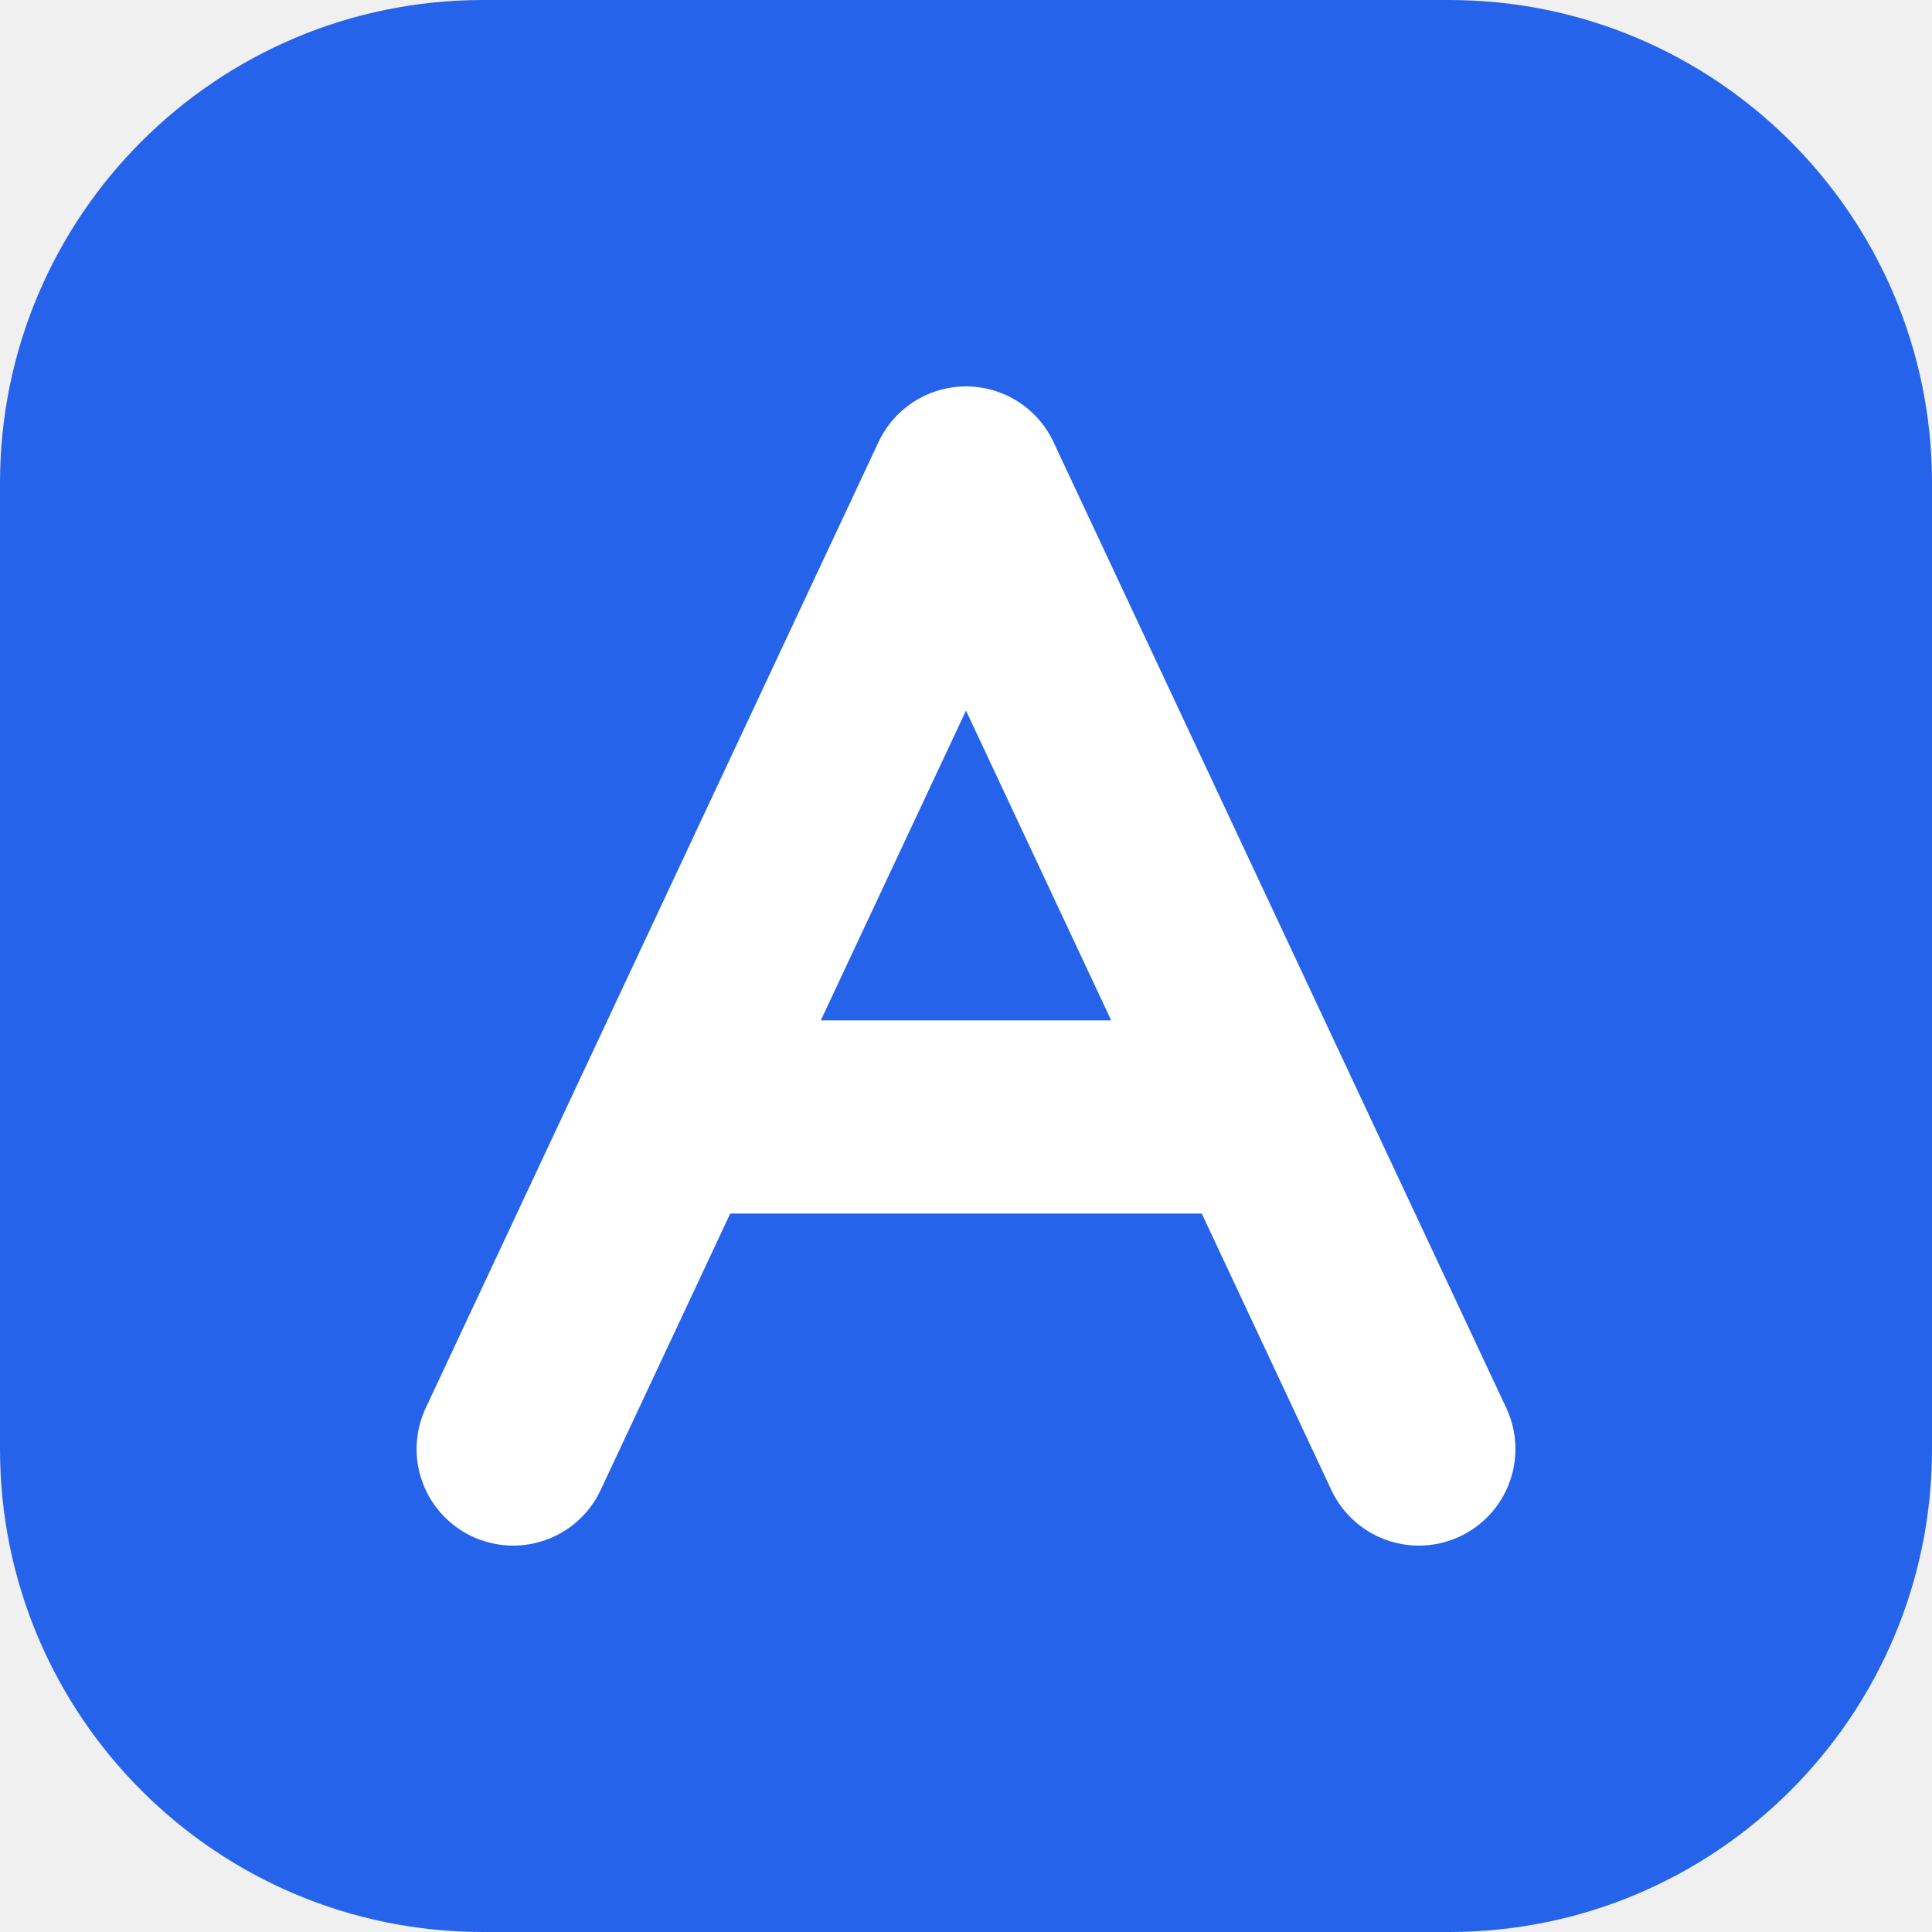
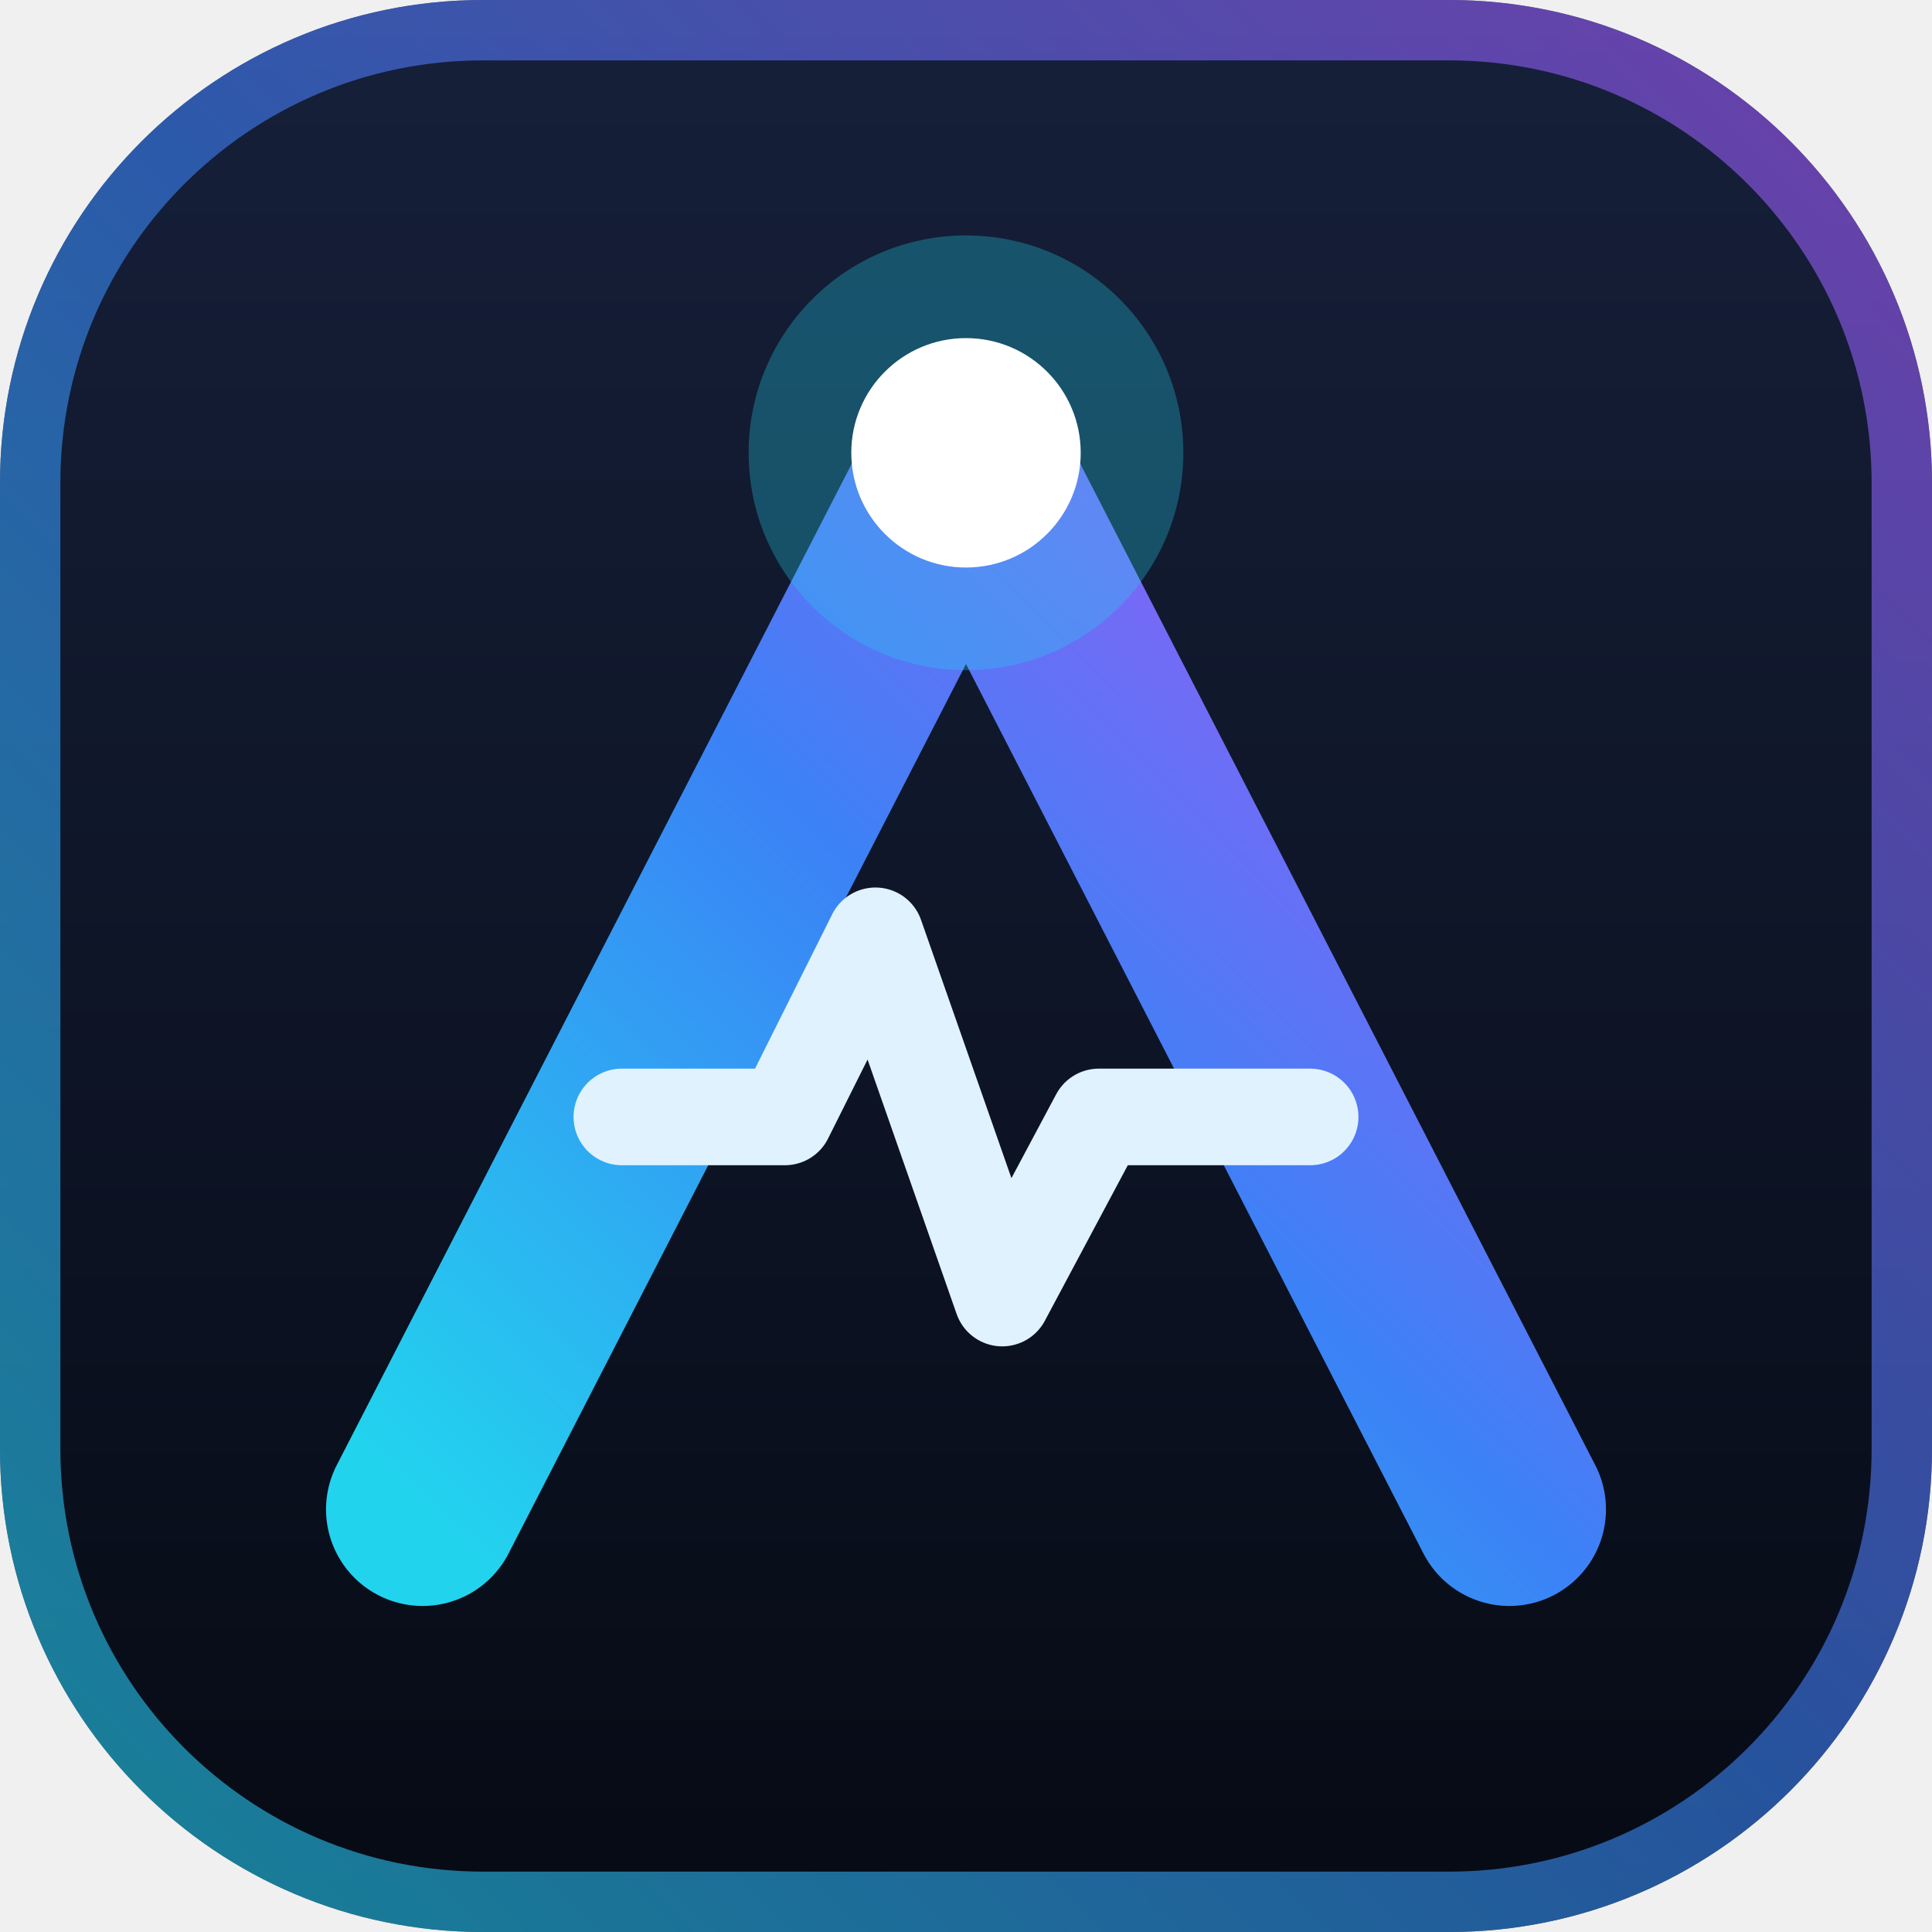
<svg xmlns="http://www.w3.org/2000/svg" viewBox="0 0 32 32">
-   <rect width="32" height="32" rx="8" fill="#2563eb" />
-   <path d="M8.5 24L16 8l7.5 16M11.6 18.5h8.8" fill="none" stroke="#fff" stroke-width="3.2" stroke-linecap="round" stroke-linejoin="round" />
+   <defs>
+     <linearGradient id="g" x1="0" y1="1" x2="1" y2="0">
+       <stop offset="0" stop-color="#22d3ee" />
+       <stop offset="0.5" stop-color="#3b82f6" />
+       <stop offset="1" stop-color="#a855f7" />
+     </linearGradient>
+     <linearGradient id="b" x1="0" y1="0" x2="0" y2="1">
+       <stop offset="0" stop-color="#16203a" />
+       <stop offset="1" stop-color="#060a14" />
+     </linearGradient>
+   </defs>
+   <rect width="32" height="32" rx="8" fill="url(#b)" />
+   <rect x="0.5" y="0.5" width="31" height="31" rx="7.5" fill="none" stroke="url(#g)" stroke-opacity="0.6" />
+   <path d="M7 25L16 7.5L25 25" fill="none" stroke="url(#g)" stroke-width="3.2" stroke-linecap="round" stroke-linejoin="round" />
+   <path d="M10.3 18.5H13L14.5 15.5L16.6 21.5L18.2 18.5H21.7" fill="none" stroke="#e0f2fe" stroke-width="1.6" stroke-linecap="round" stroke-linejoin="round" />
+   <circle cx="16" cy="7.5" r="3.6" fill="#22d3ee" opacity="0.3" />
+   <circle cx="16" cy="7.5" r="1.9" fill="#fff" />
</svg>
